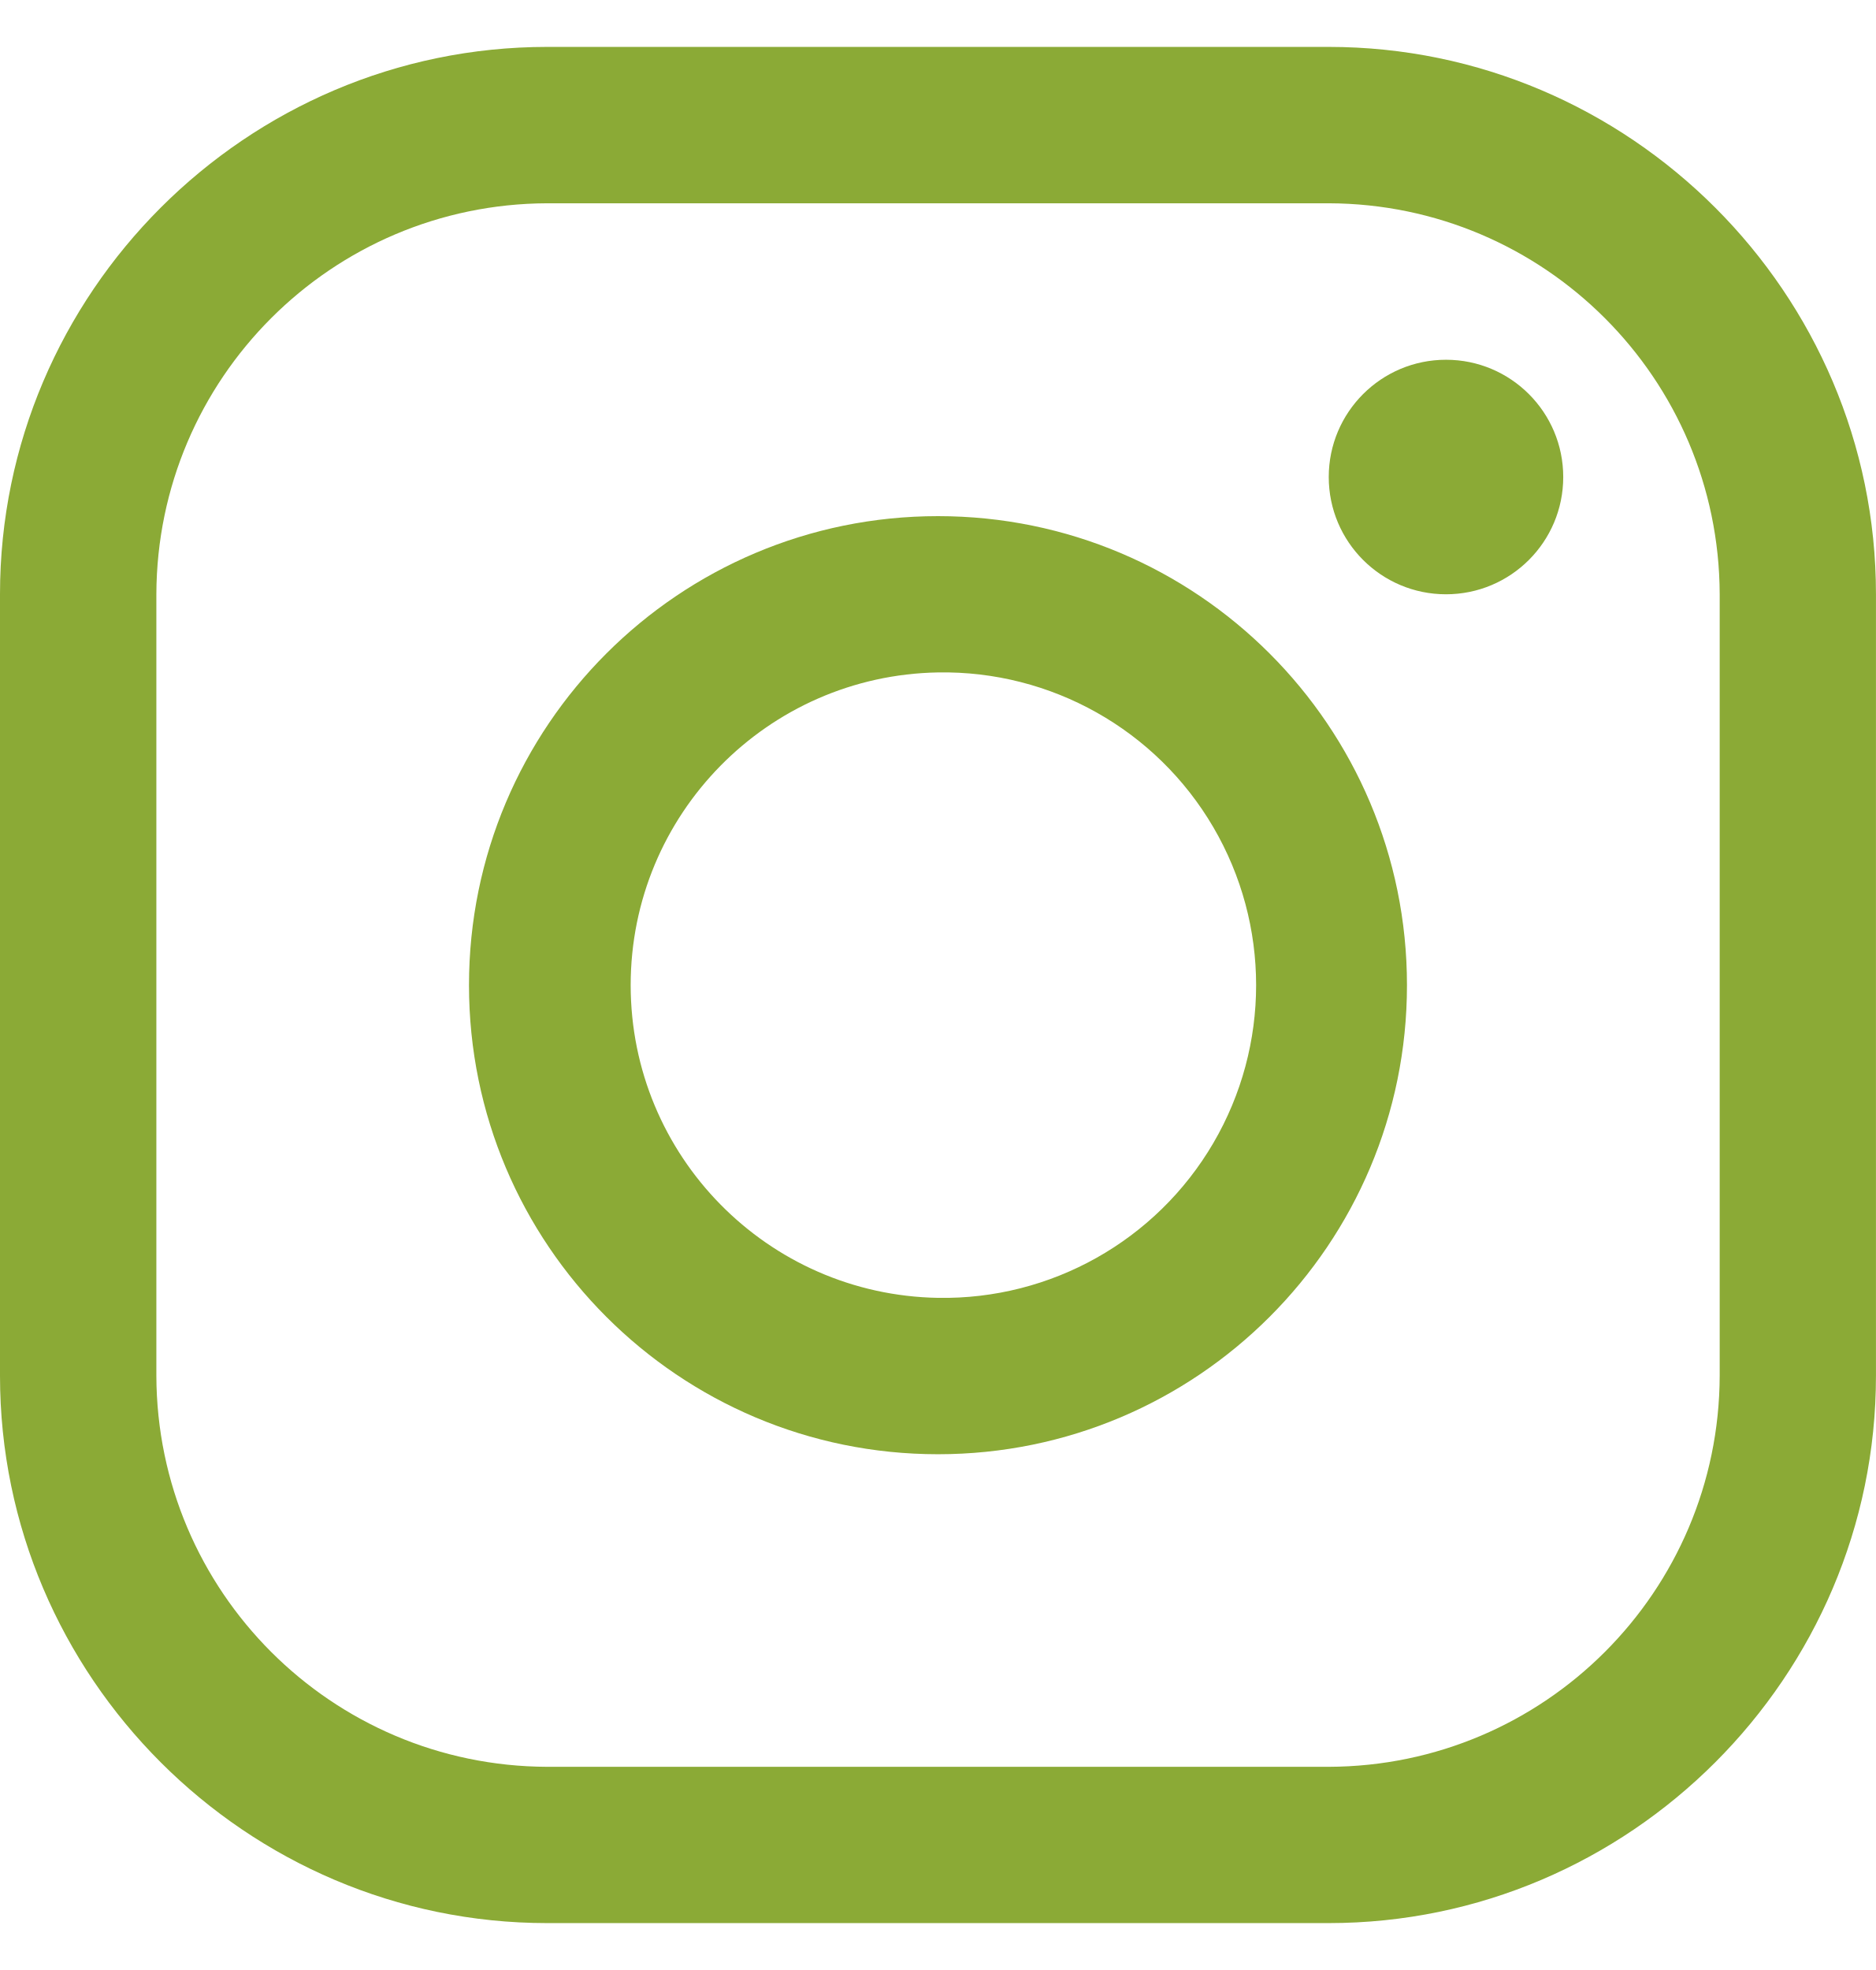
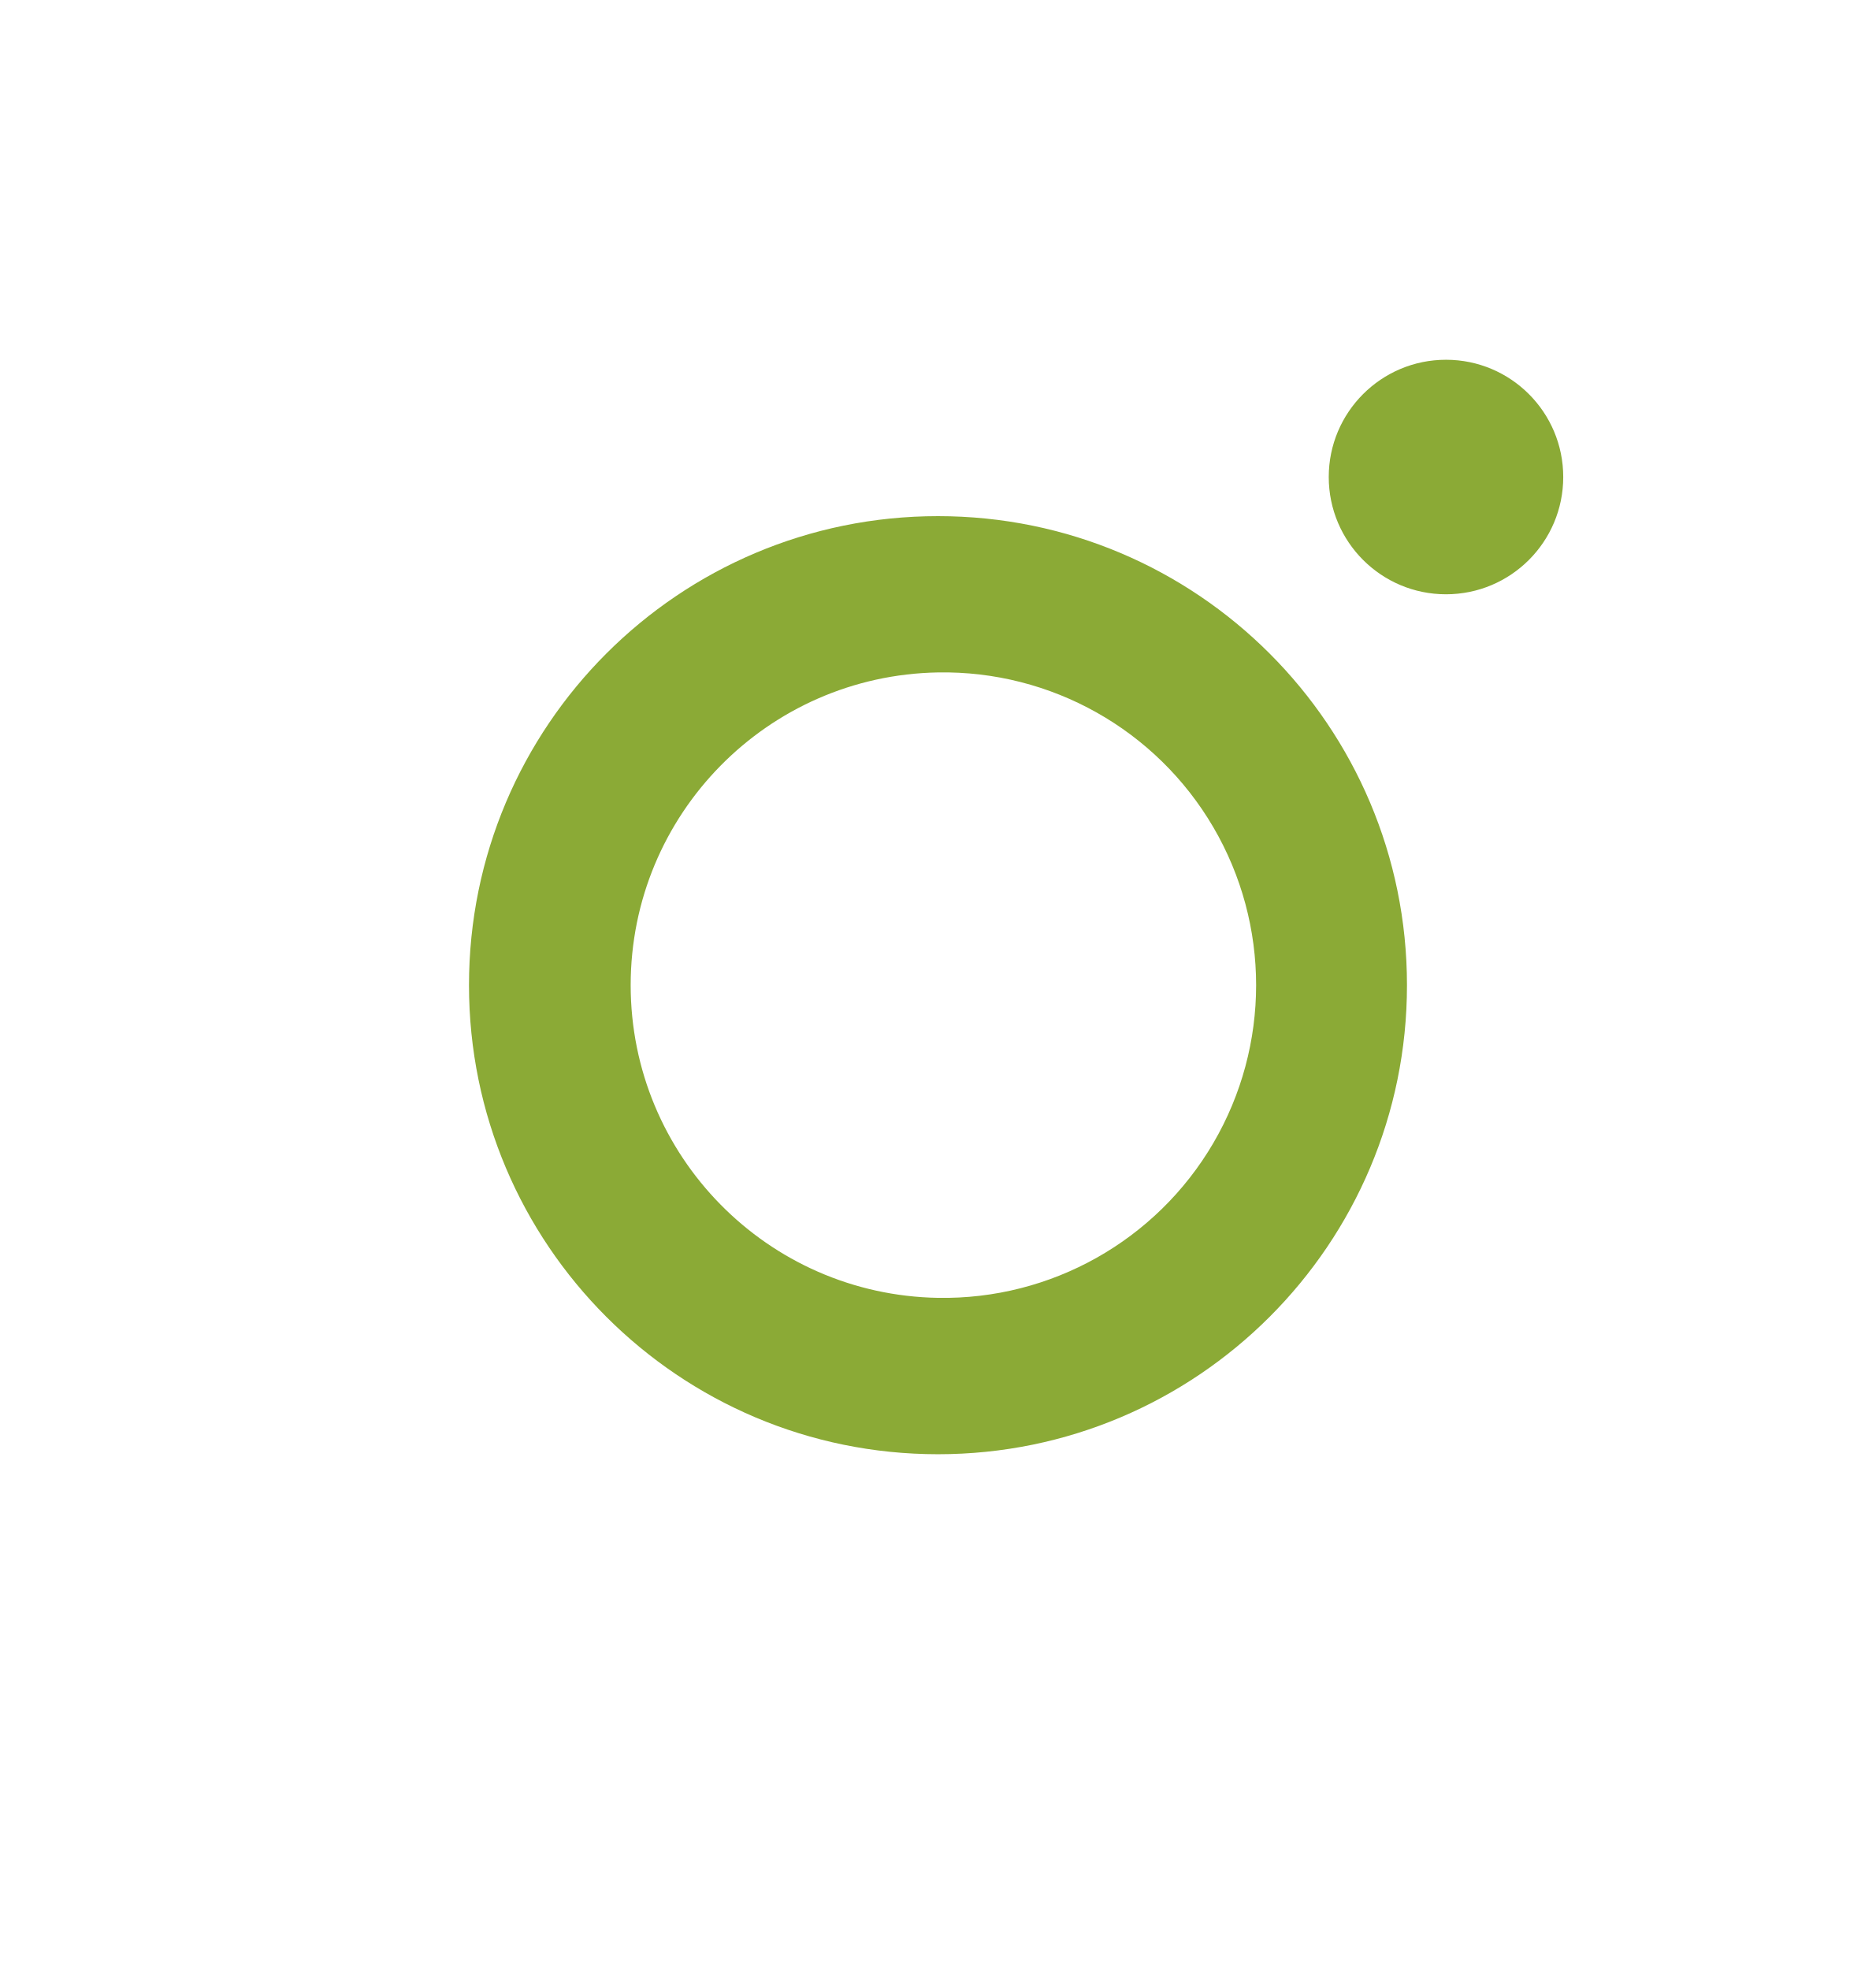
<svg xmlns="http://www.w3.org/2000/svg" width="20" height="21" fill="none">
-   <path fill="#8BAA36" d="M14.166 2.167a4.18 4.18 0 0 1 4.168 4.166v8.333a4.18 4.18 0 0 1-4.168 4.168H5.833a4.18 4.18 0 0 1-4.166-4.168V6.333a4.18 4.18 0 0 1 4.166-4.166h8.333Zm0-1.667H5.833C2.625.5 0 3.125 0 6.333v8.333C0 17.875 2.625 20.5 5.833 20.5h8.333c3.209 0 5.834-2.625 5.834-5.834V6.333C20 3.125 17.375.5 14.166.5Z" />
+   <path d="M14.166 2.167a4.18 4.18 0 0 1 4.168 4.166v8.333a4.18 4.18 0 0 1-4.168 4.168H5.833a4.18 4.18 0 0 1-4.166-4.168V6.333a4.18 4.18 0 0 1 4.166-4.166h8.333Zm0-1.667H5.833C2.625.5 0 3.125 0 6.333v8.333C0 17.875 2.625 20.5 5.833 20.5h8.333c3.209 0 5.834-2.625 5.834-5.834V6.333C20 3.125 17.375.5 14.166.5Z" />
  <path fill="#8BAA36" d="M15.416 6.335a1.25 1.25 0 1 1 0-2.5 1.25 1.25 0 0 1 0 2.5ZM10 7.168a3.334 3.334 0 1 1 0 6.667 3.334 3.334 0 0 1 0-6.667Zm0-1.666a5 5 0 1 0 0 10 5 5 0 0 0 0-10Z" />
</svg>
